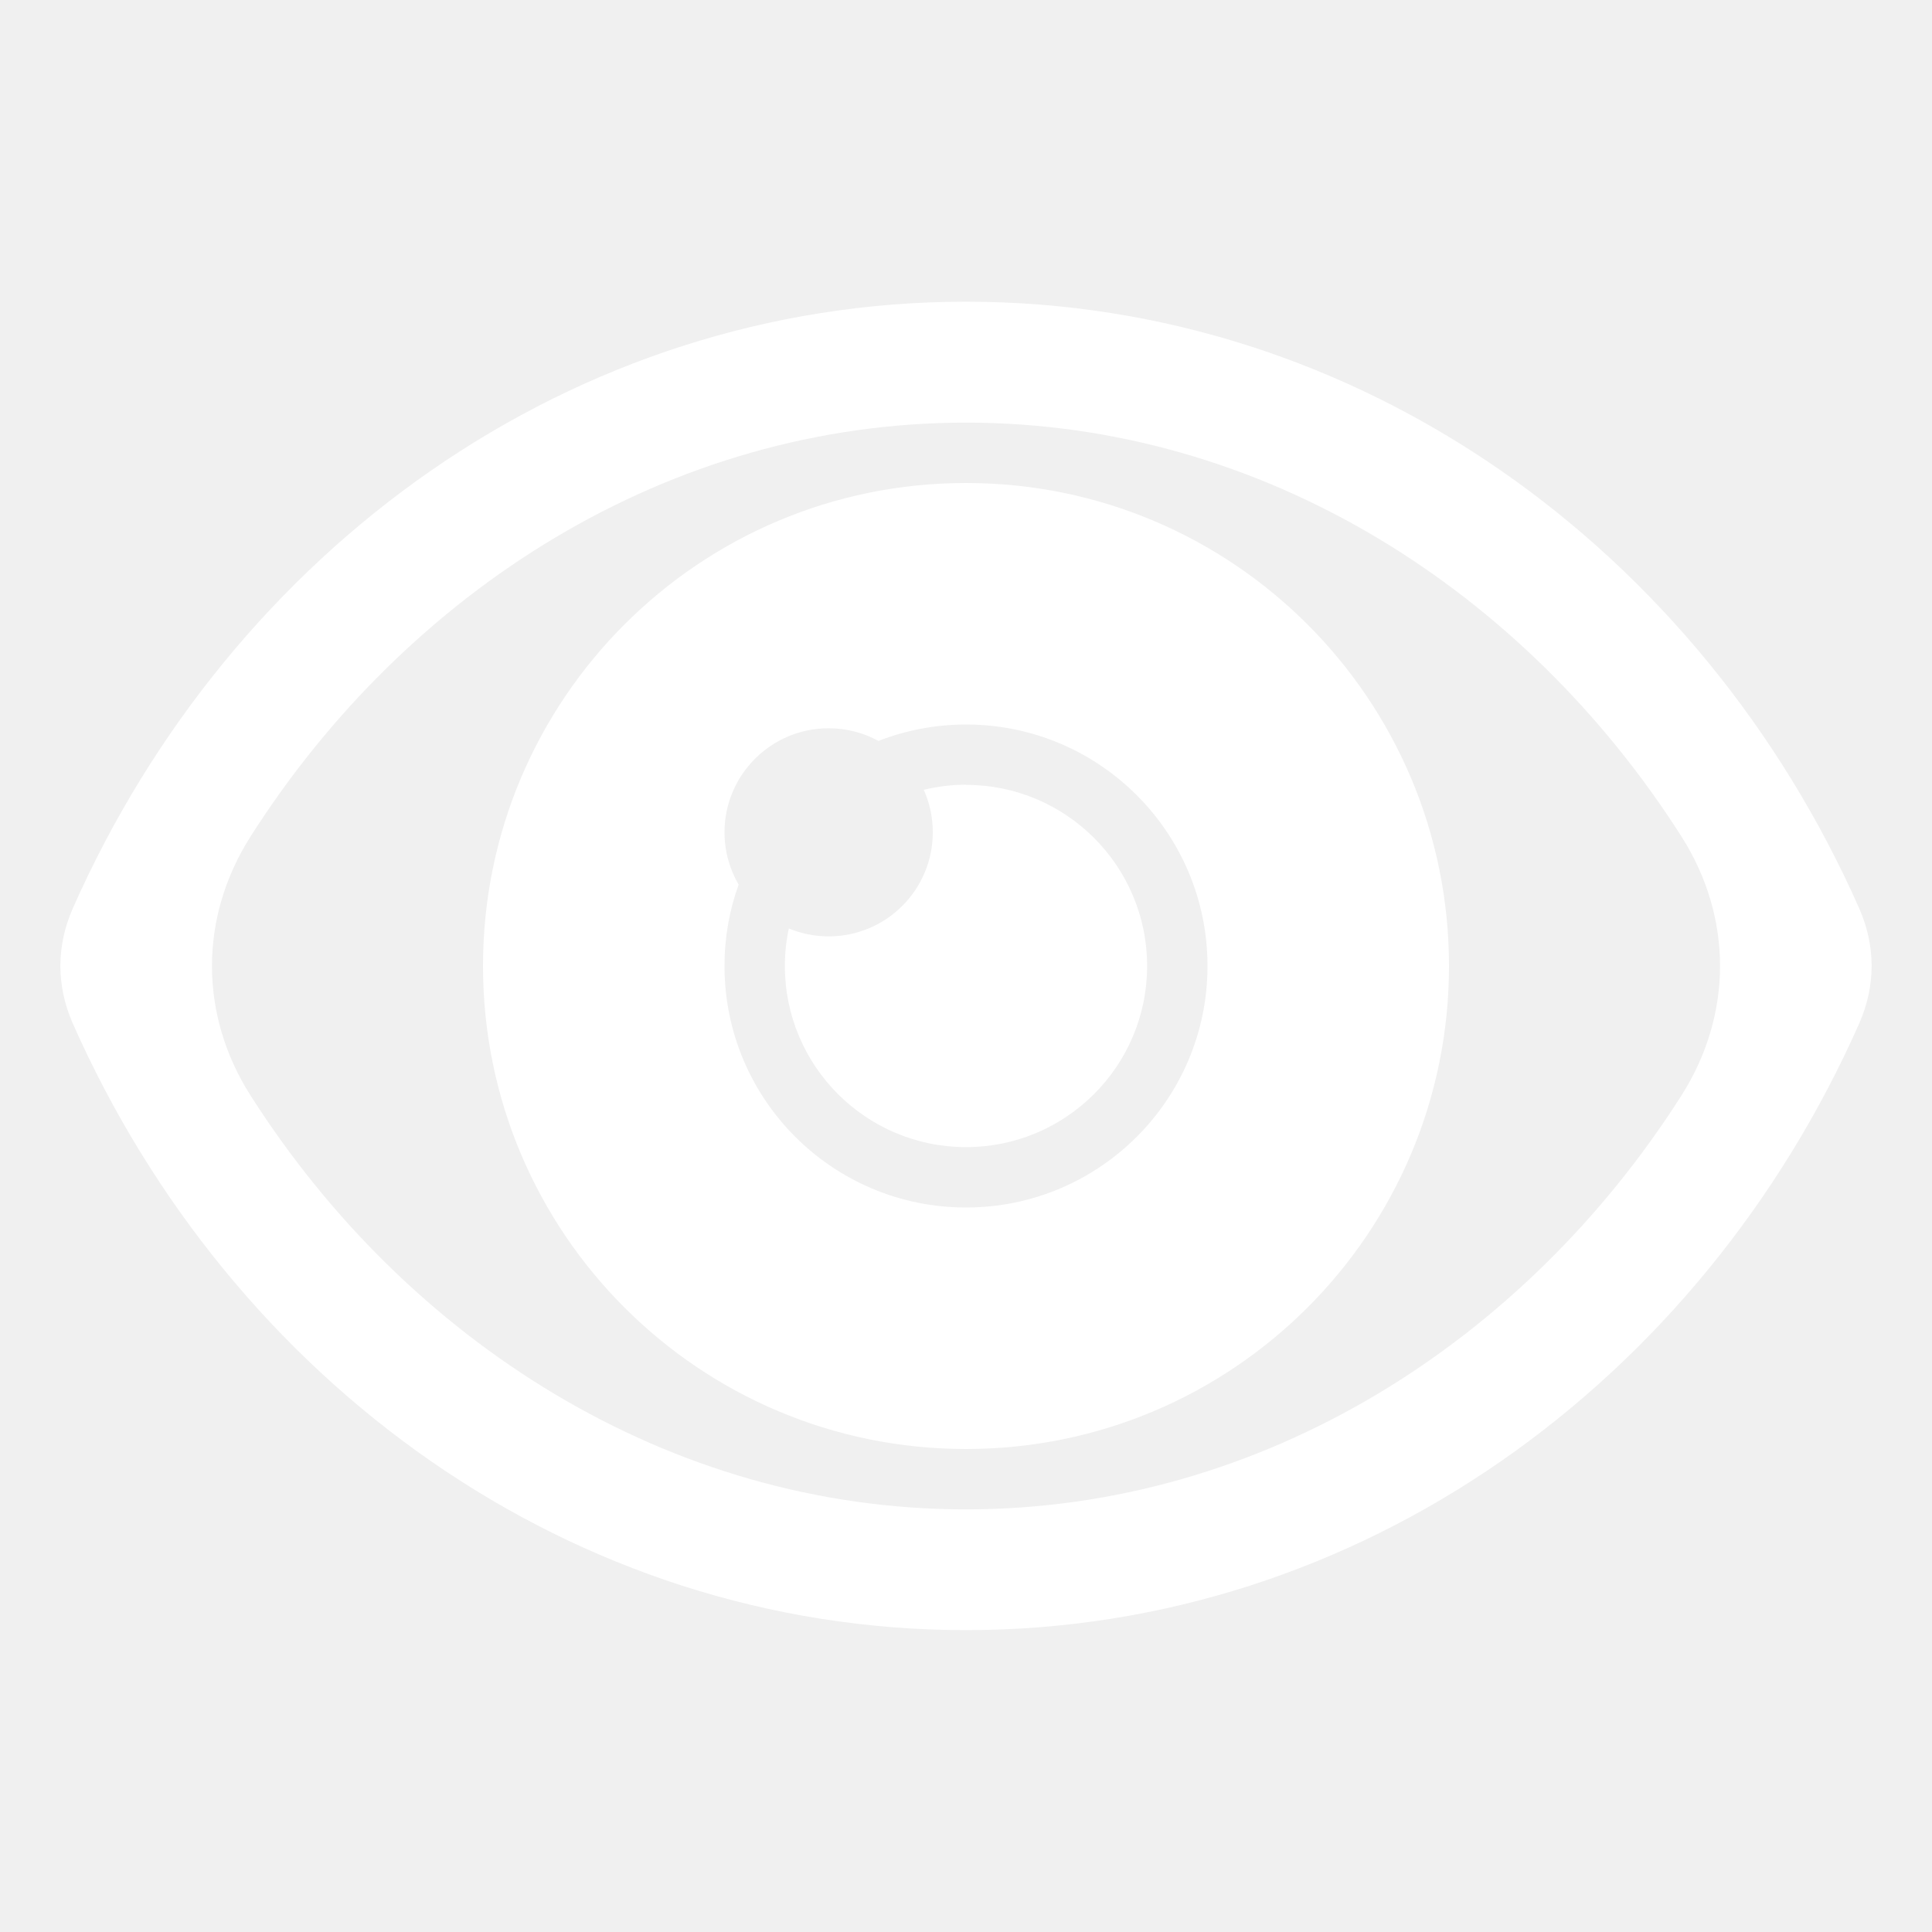
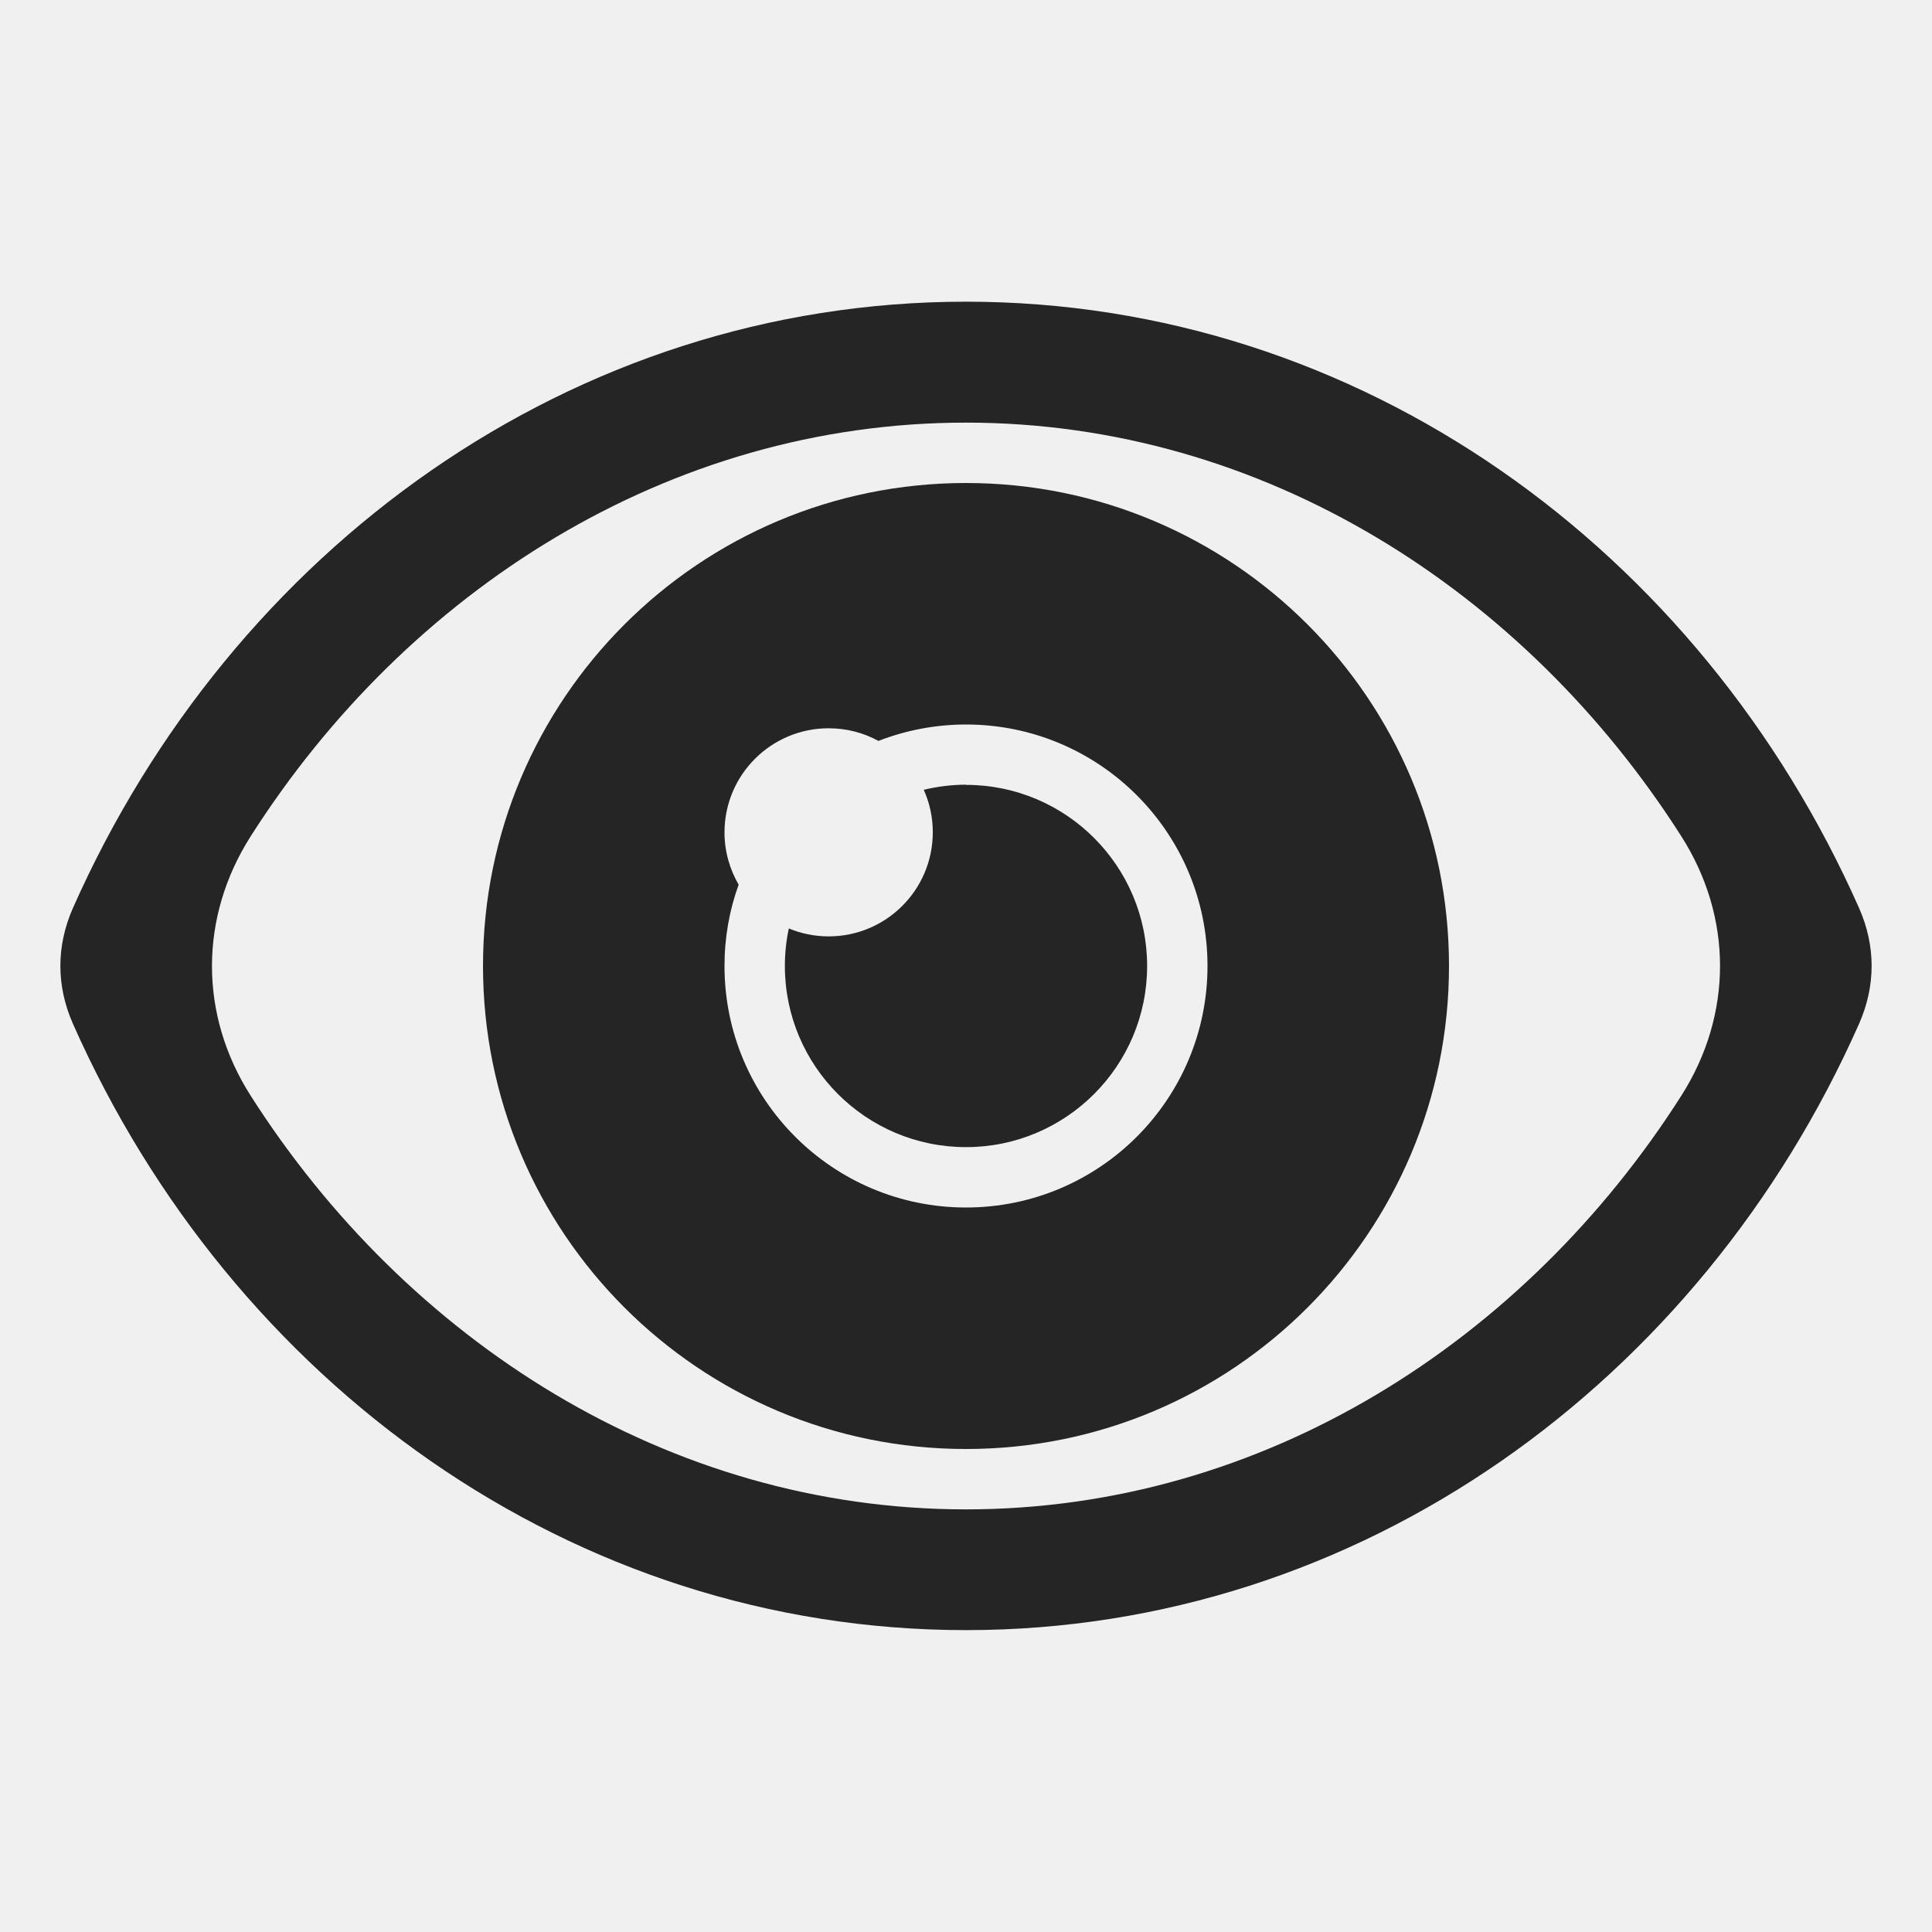
<svg xmlns="http://www.w3.org/2000/svg" xml:space="preserve" width="1024px" height="1024px" shape-rendering="geometricPrecision" text-rendering="geometricPrecision" image-rendering="optimizeQuality" fill-rule="evenodd" clip-rule="evenodd" viewBox="0 0 10240 10240">
-   <path id="curve2" fill="#FFFFFF" d="M5120 4160c530,0 960,430 960,960 0,530 -430,960 -960,960 -530,0 -960,-430 -960,-960 0,-68 7,-135 21,-199 65,27 136,42 211,42 305,0 552,-247 552,-552 0,-80 -17,-156 -48,-225 72,-17 147,-27 225,-27z" />
-   <path id="curve1" fill="#FFFFFF" d="M5120 2560c1414,0 2560,1146 2560,2560 0,1414 -1146,2560 -2560,2560 -1414,0 -2560,-1146 -2560,-2560 0,-1414 1146,-2560 2560,-2560zm0 1280c707,0 1280,573 1280,1280 0,707 -573,1280 -1280,1280 -707,0 -1280,-573 -1280,-1280 0,-151 26,-297 75,-431 -47,-81 -75,-176 -75,-277 0,-305 247,-552 552,-552 96,0 185,24 264,67 144,-56 301,-87 465,-87z" />
-   <path id="curve0" fill="#FFFFFF" d="M9854 5425c-842,1901 -2645,3215 -4734,3215 -2089,0 -3892,-1314 -4734,-3215 -88,-200 -88,-411 0,-611 842,-1901 2645,-3215 4734,-3215 2089,0 3892,1314 4734,3215 88,200 88,411 0,611zm-4734 2575c1578,0 2964,-894 3791,-2192 274,-430 274,-947 0,-1376 -827,-1298 -2213,-2192 -3791,-2192 -1578,0 -2964,894 -3791,2192 -274,430 -274,947 0,1376 825,1294 2209,2192 3791,2192z" />
+   <path id="curve2" fill="#252525" d="M5120 4160c530,0 960,430 960,960 0,530 -430,960 -960,960 -530,0 -960,-430 -960,-960 0,-68 7,-135 21,-199 65,27 136,42 211,42 305,0 552,-247 552,-552 0,-80 -17,-156 -48,-225 72,-17 147,-27 225,-27z" />
+   <path id="curve1" fill="#252525" d="M5120 2560c1414,0 2560,1146 2560,2560 0,1414 -1146,2560 -2560,2560 -1414,0 -2560,-1146 -2560,-2560 0,-1414 1146,-2560 2560,-2560zm0 1280c707,0 1280,573 1280,1280 0,707 -573,1280 -1280,1280 -707,0 -1280,-573 -1280,-1280 0,-151 26,-297 75,-431 -47,-81 -75,-176 -75,-277 0,-305 247,-552 552,-552 96,0 185,24 264,67 144,-56 301,-87 465,-87z" />
+   <path id="curve0" fill="#252525" d="M9854 5425c-842,1901 -2645,3215 -4734,3215 -2089,0 -3892,-1314 -4734,-3215 -88,-200 -88,-411 0,-611 842,-1901 2645,-3215 4734,-3215 2089,0 3892,1314 4734,3215 88,200 88,411 0,611zm-4734 2575c1578,0 2964,-894 3791,-2192 274,-430 274,-947 0,-1376 -827,-1298 -2213,-2192 -3791,-2192 -1578,0 -2964,894 -3791,2192 -274,430 -274,947 0,1376 825,1294 2209,2192 3791,2192z" />
</svg>
